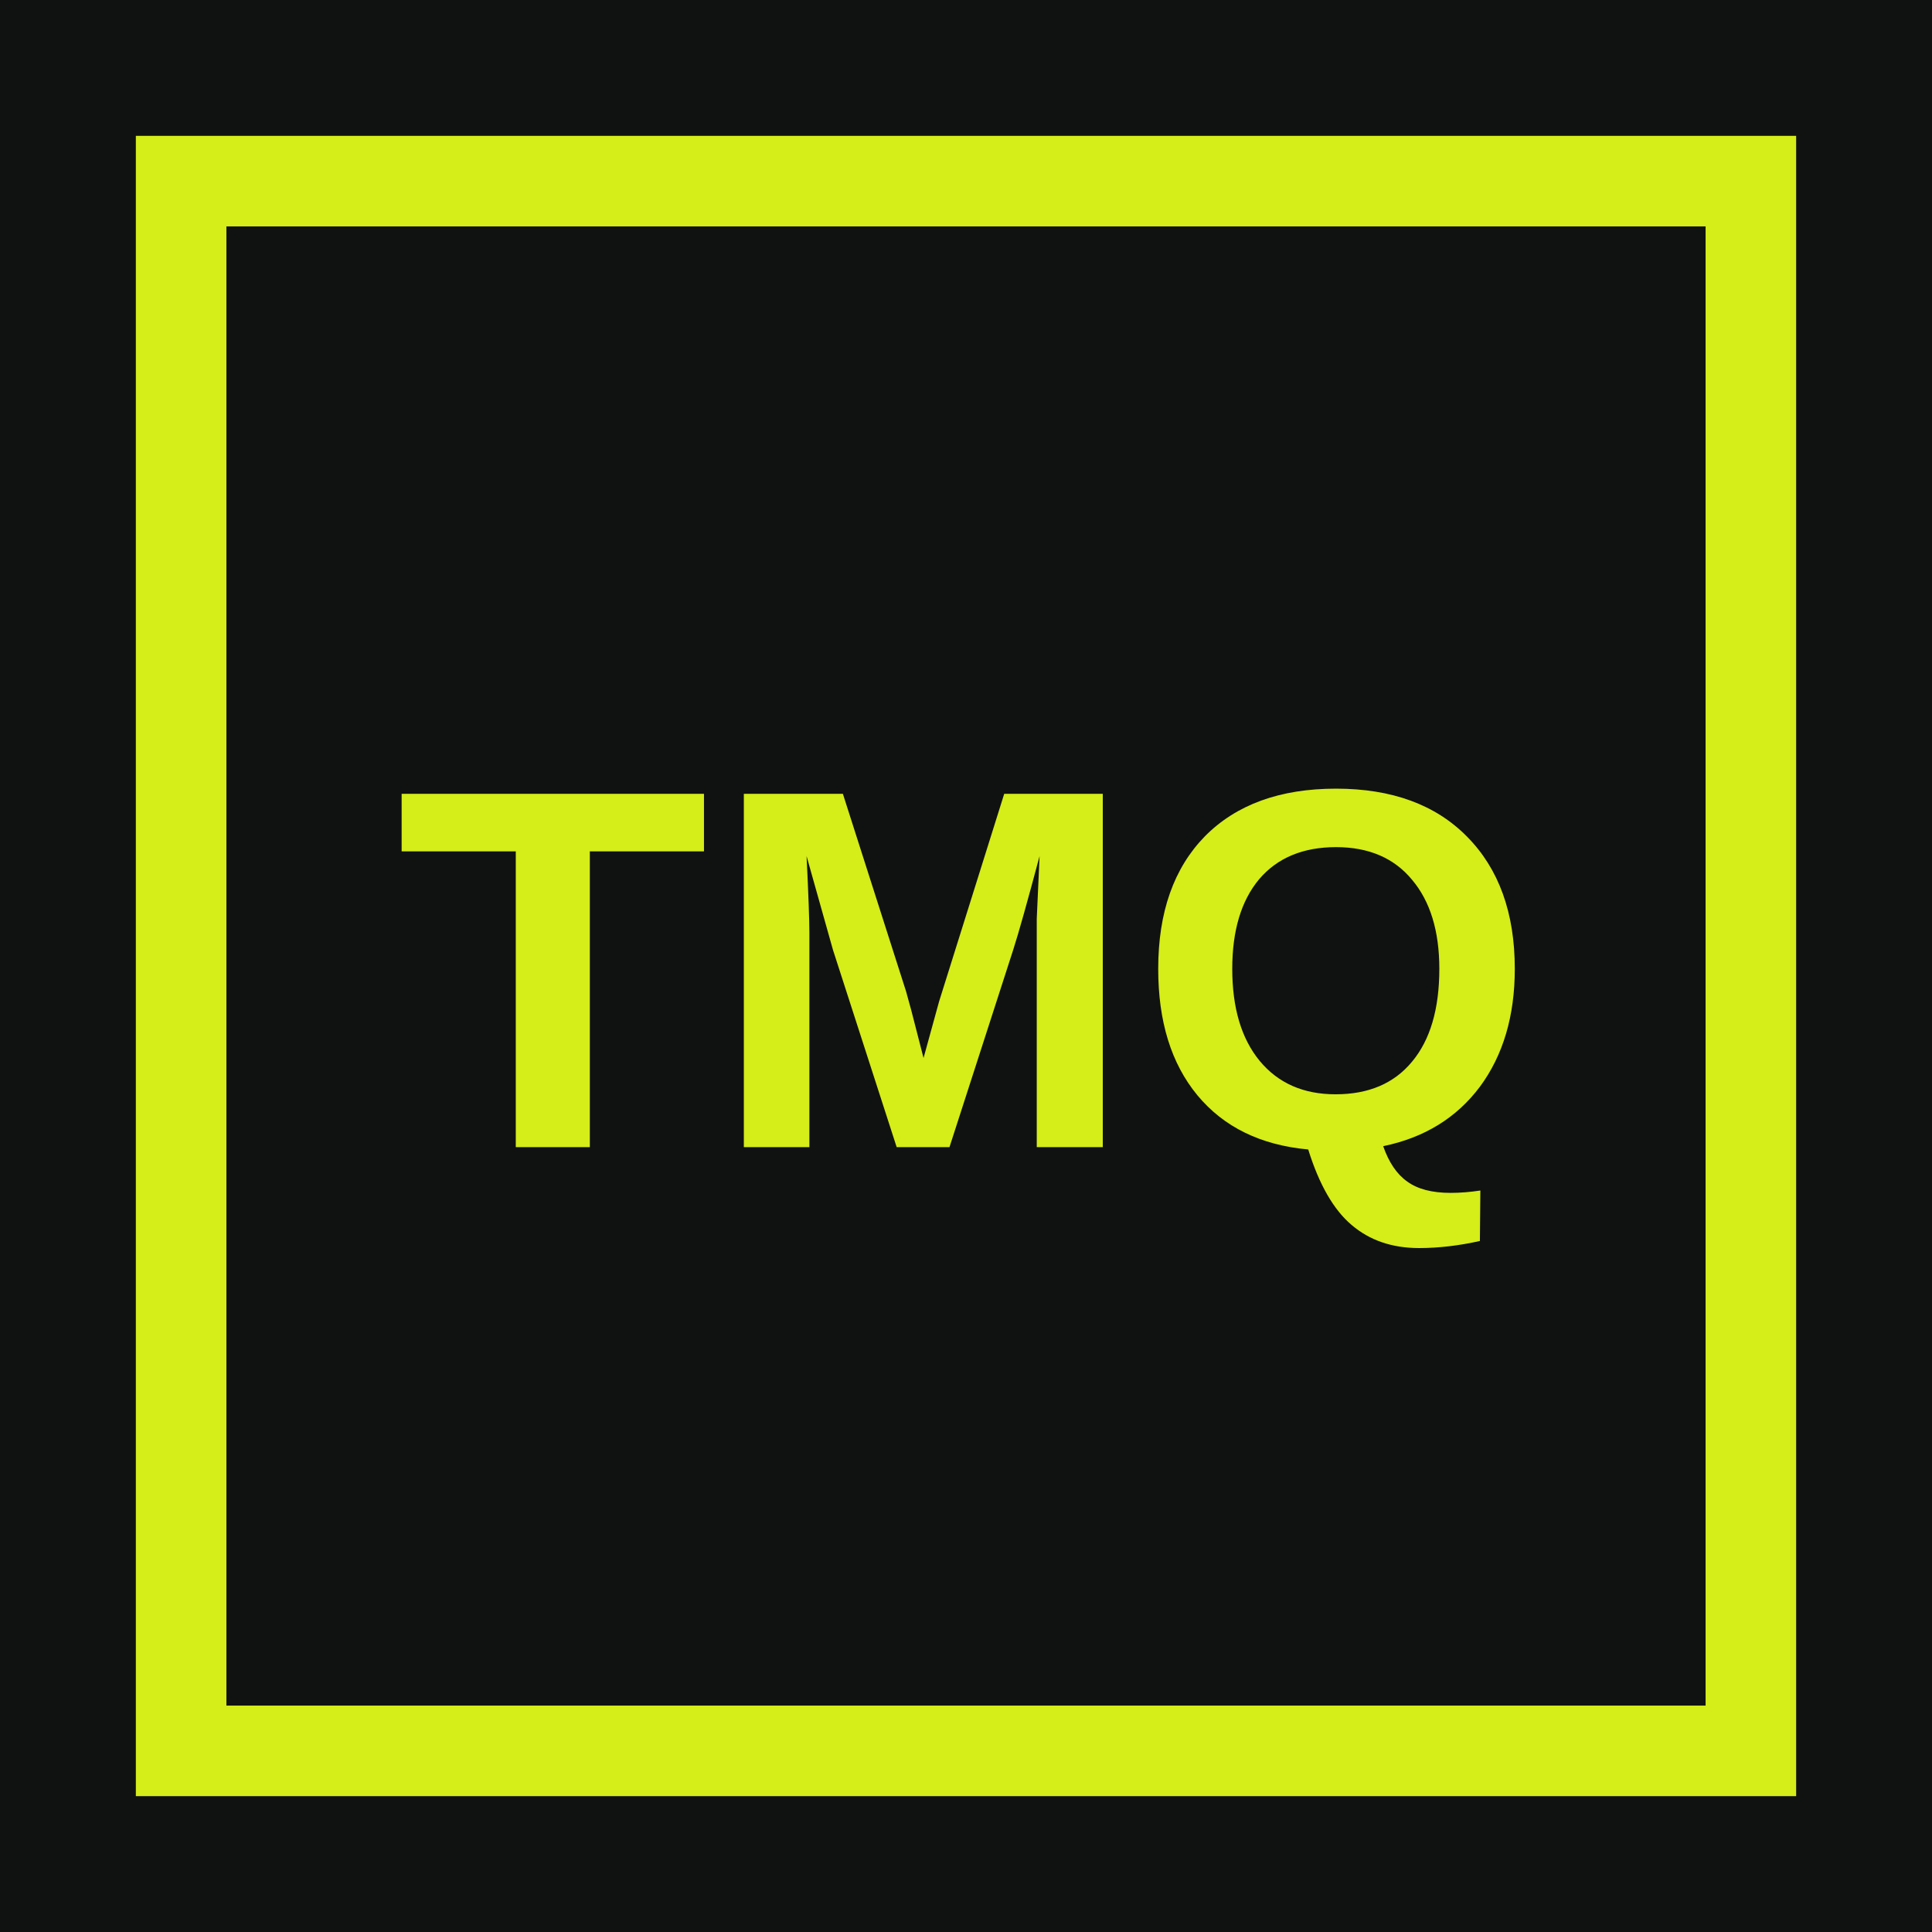
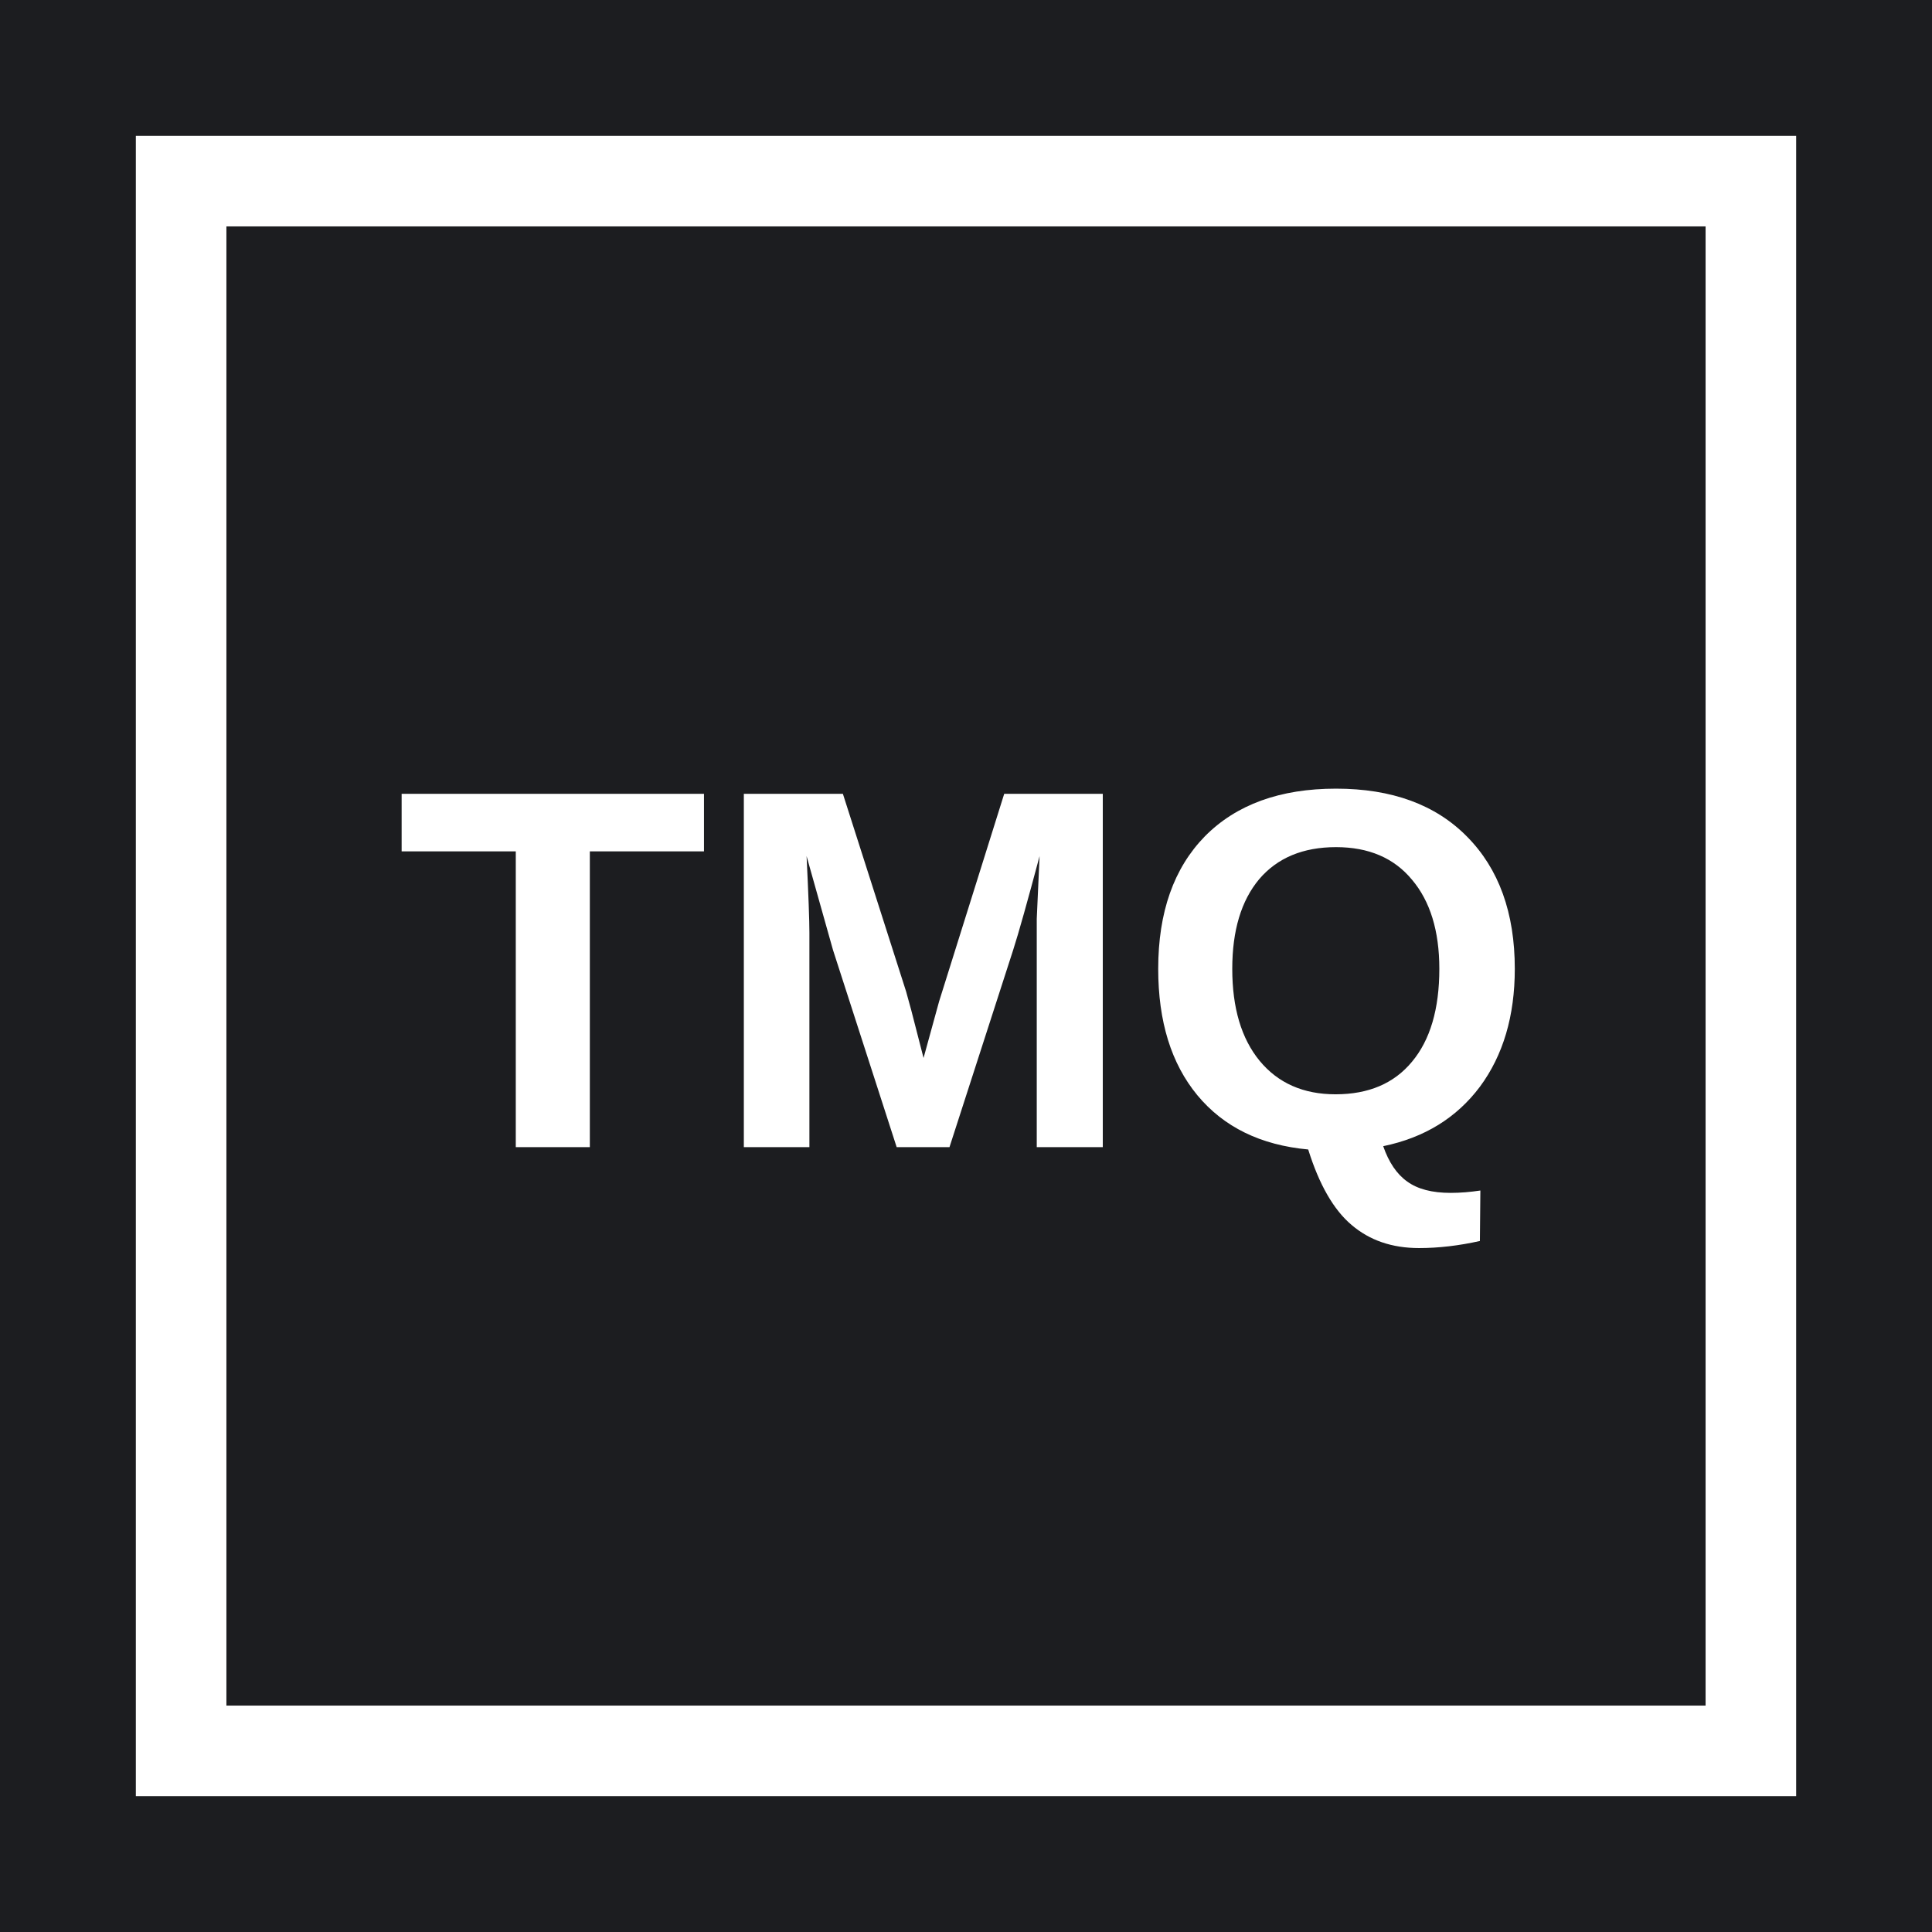
<svg xmlns="http://www.w3.org/2000/svg" viewBox="0 0 64 64">
-   <rect width="64" height="64" fill="#101211" />
-   <rect x="6" y="6" width="52" height="52" fill="none" stroke="#d5ed19" stroke-width="3" />
-   <text x="32" y="38" fill="#d5ed19" font-family="Arial, sans-serif" font-size="17" font-weight="700" text-anchor="middle">TMQ</text>
+   <rect width="64" height="64" fill="#1c1d20" />
+   <rect x="6" y="6" width="52" height="52" fill="none" stroke="#fff" stroke-width="3" />
+   <text x="32" y="38" fill="#fff" font-family="Arial, sans-serif" font-size="17" font-weight="700" text-anchor="middle">TMQ</text>
</svg>
